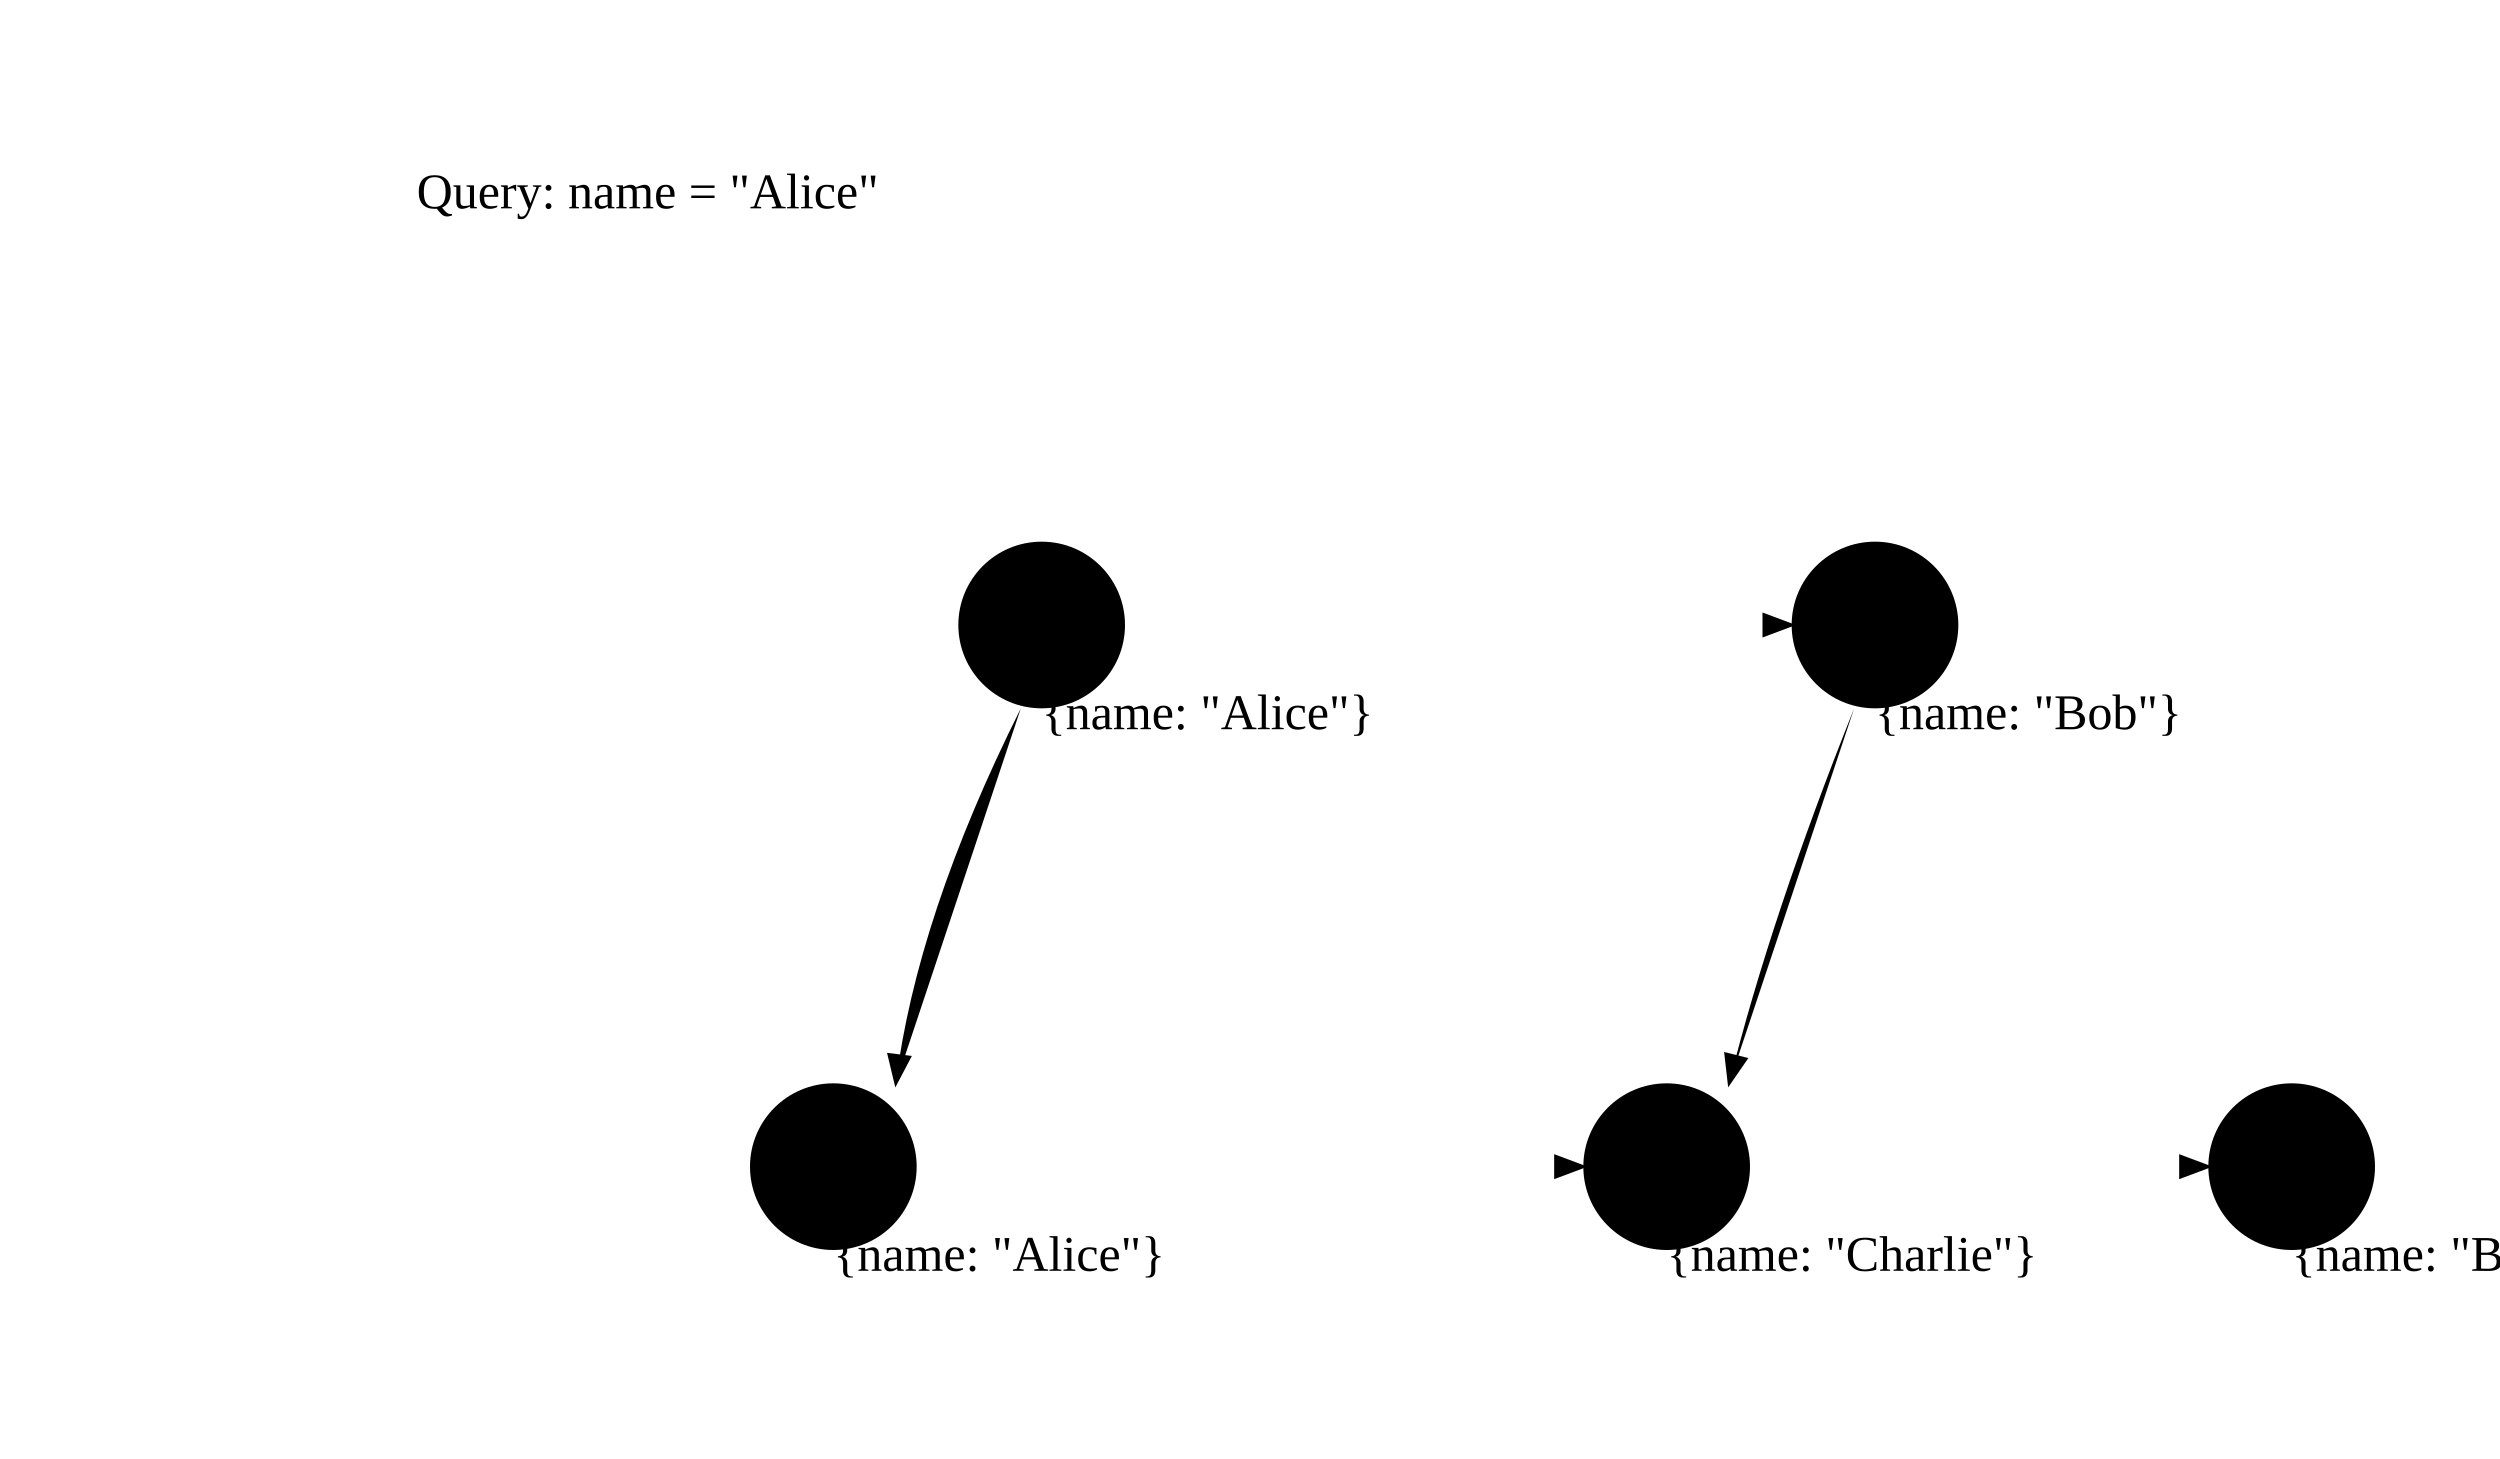
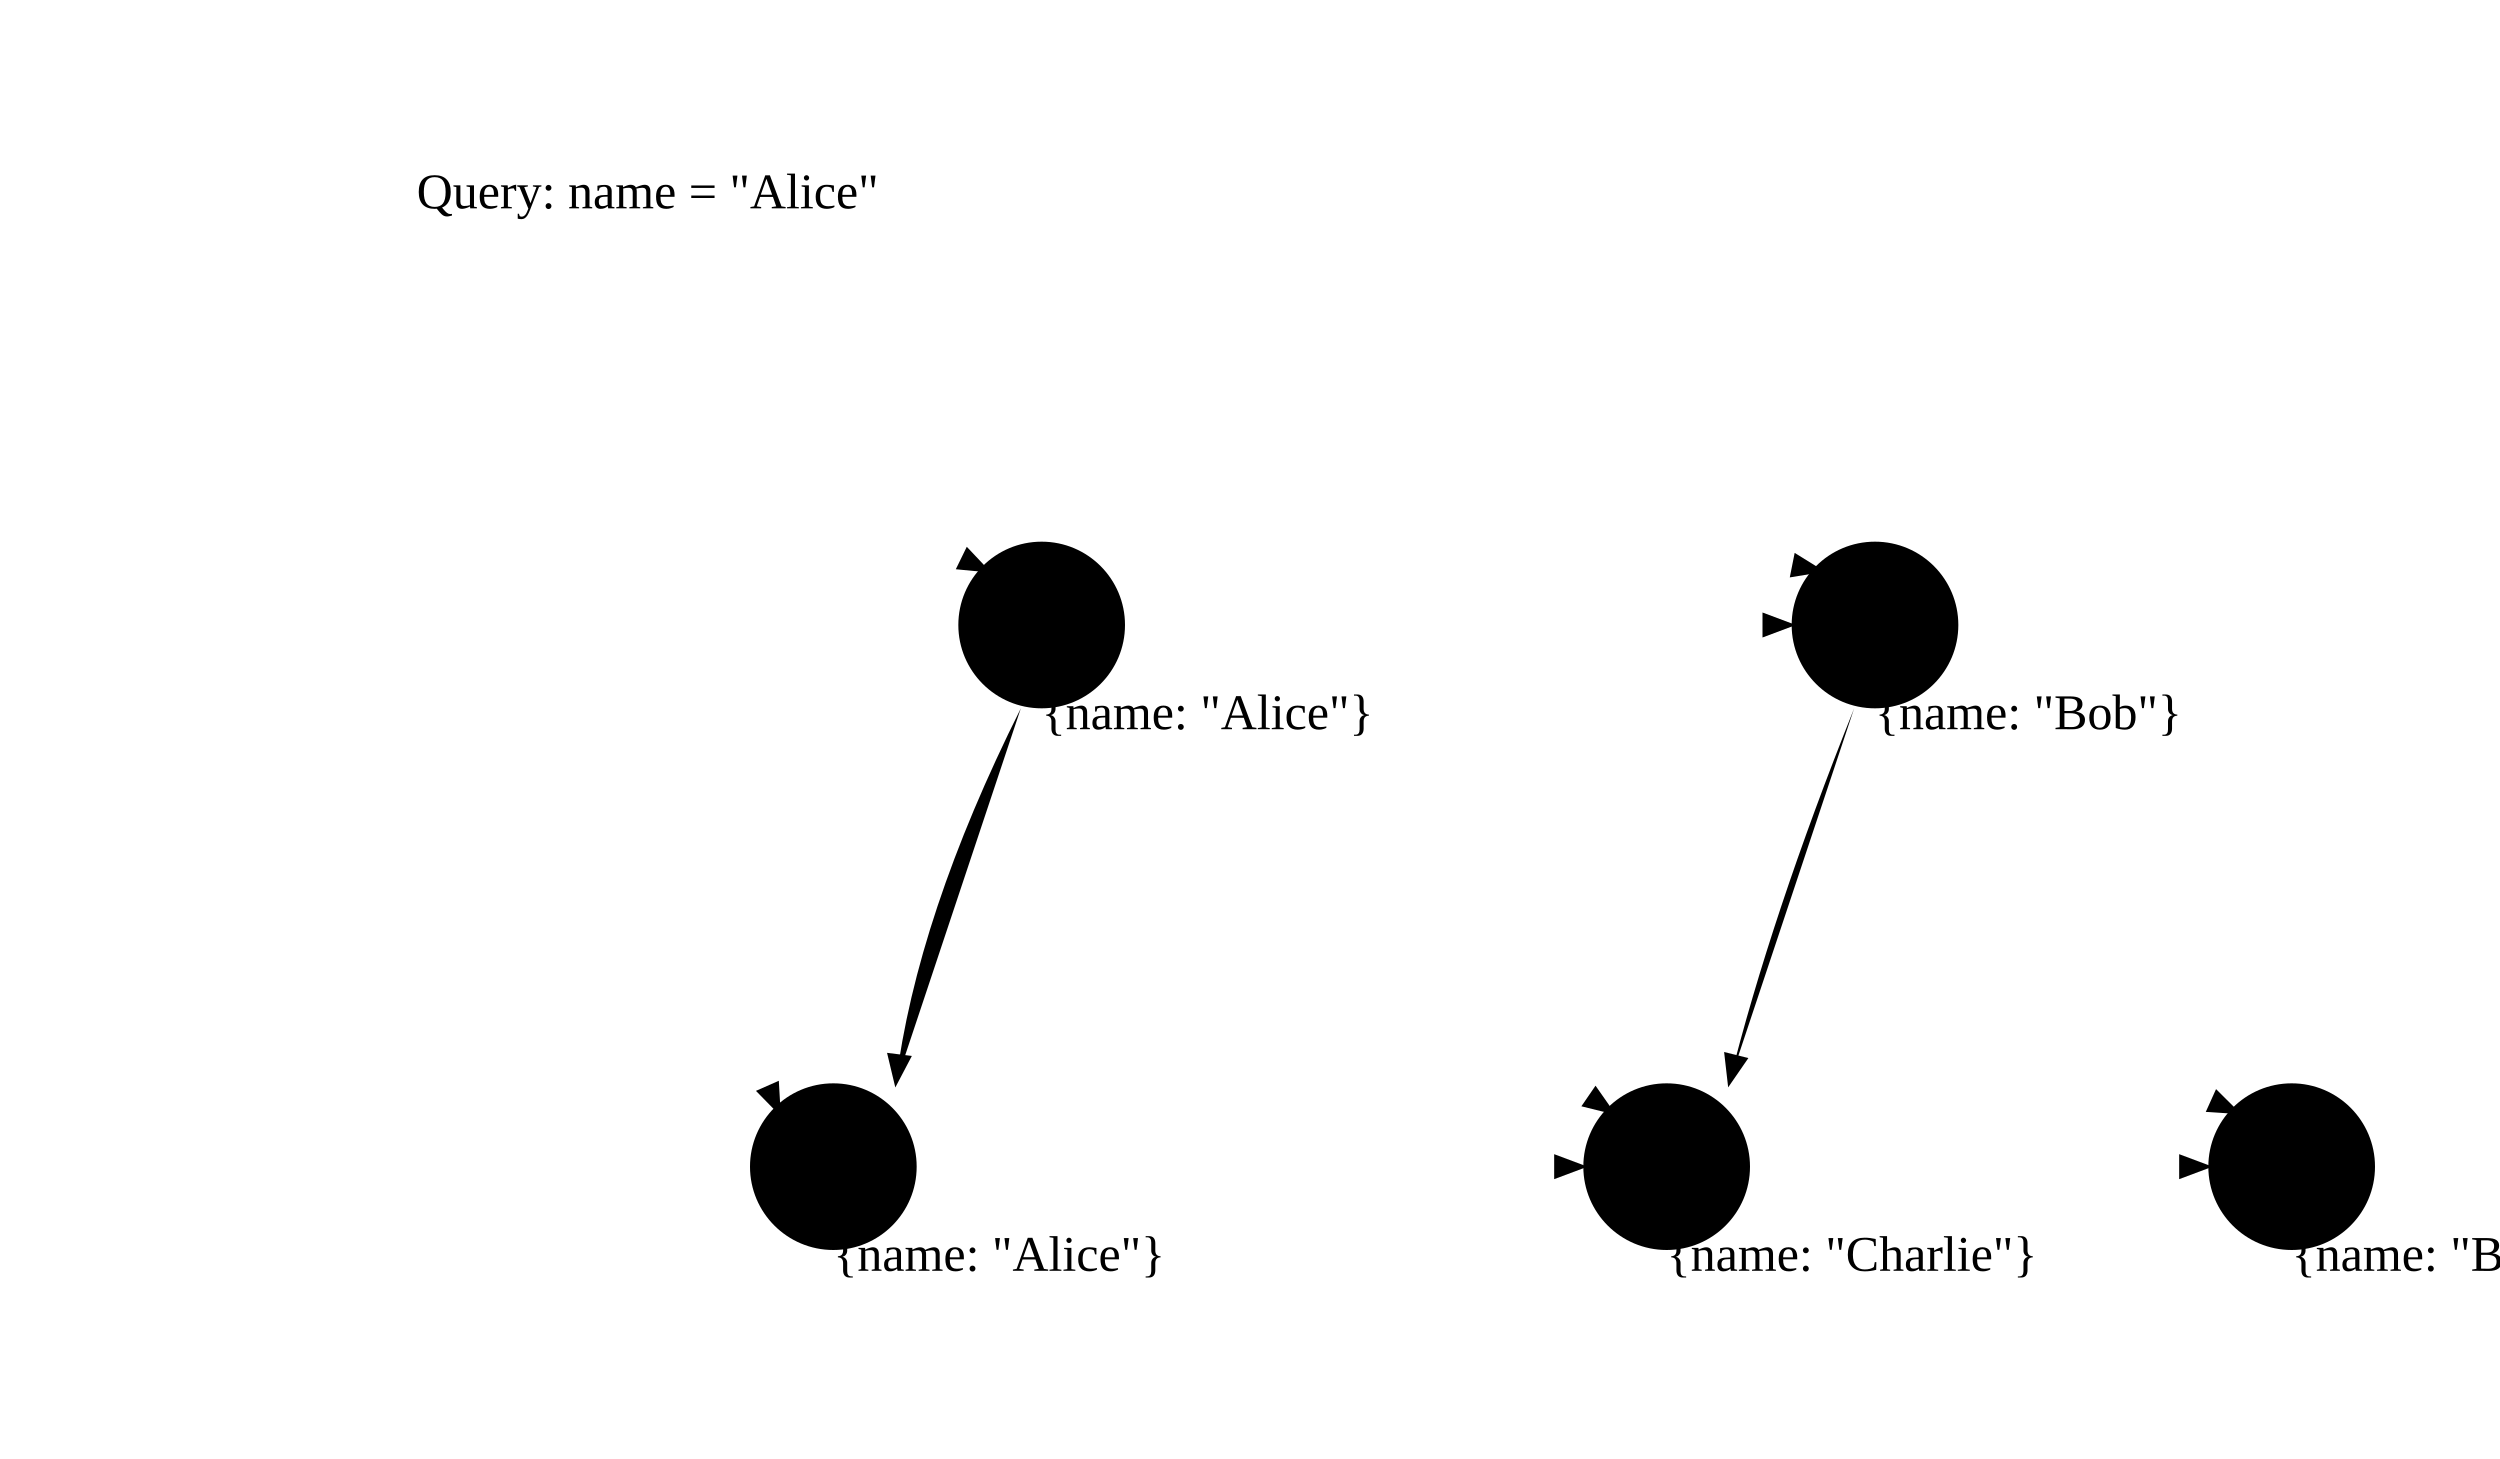
<svg xmlns="http://www.w3.org/2000/svg" viewBox="0 0 600 350">
  <defs>
    <marker id="arrowhead" class="marker-arrowhead marker-base" markerWidth="8" markerHeight="6" refX="7" refY="3" orient="auto" markerUnits="strokeWidth">
      <path d="M0,0 L8,3 L0,6 Z" />
    </marker>
-     <marker id="arrowhead-scan" class="marker-arrowhead-scan marker-base" markerWidth="6" markerHeight="4" refX="5" refY="2" orient="auto" markerUnits="strokeWidth">
-       <path d="M0,0 L6,2 L0,4 Z" />
+     <marker id="arrowhead-pointer-unselected" class="marker-arrowhead-pointer-unselected marker-base" markerWidth="8" markerHeight="6" refX="7" refY="3" orient="auto" markerUnits="strokeWidth">
+       <path d="M0,0 L8,3 L0,6 Z" />
    </marker>
    <marker id="arrowhead-pointer" class="marker-arrowhead-pointer marker-base" markerWidth="8" markerHeight="6" refX="7" refY="3" orient="auto" markerUnits="strokeWidth">
      <path d="M0,0 L8,3 L0,6 Z" />
    </marker>
    <marker id="arrowhead-active" class="marker-arrowhead-active marker-base" markerWidth="10" markerHeight="7" refX="9" refY="3.5" orient="auto" markerUnits="strokeWidth">
      <path d="M0,0 L10,3.5 L0,7 Z" />
    </marker>
    <marker id="arrowhead-visited" class="marker-arrowhead-visited marker-base" markerWidth="10" markerHeight="7" refX="9" refY="3.5" orient="auto" markerUnits="strokeWidth">
      <path d="M0,0 L10,3.5 L0,7 Z" />
    </marker>
    <marker id="arrowhead-path" class="marker-arrowhead-path marker-base" markerWidth="10" markerHeight="7" refX="9" refY="3.5" orient="auto" markerUnits="strokeWidth">
      <path d="M0,0 L10,3.5 L0,7 Z" />
    </marker>
  </defs>
  <g id="graph" transform="translate(150, 100)">
    <g id="scan-pointers">
-       <line class="scan-pointer" x1="-50" y1="-30" x2="100" y2="50" marker-end="url(#arrowhead-scan)" />
-       <line class="scan-pointer" x1="-50" y1="-30" x2="300" y2="50" marker-end="url(#arrowhead-scan)" />
-       <line class="scan-pointer" x1="-50" y1="-30" x2="50" y2="180" marker-end="url(#arrowhead-scan)" />
-       <line class="scan-pointer" x1="-50" y1="-30" x2="250" y2="180" marker-end="url(#arrowhead-scan)" />
-       <line class="scan-pointer" x1="-50" y1="-30" x2="400" y2="180" marker-end="url(#arrowhead-scan)" />
+       <line class="index-pointer-unselected" x1="-50" y1="-30" x2="87" y2="37" marker-end="url(#arrowhead-pointer-unselected)" />
+       <line class="index-pointer-unselected" x1="-50" y1="-30" x2="287" y2="37" marker-end="url(#arrowhead-pointer-unselected)" />
+       <line class="index-pointer-unselected" x1="-50" y1="-30" x2="37" y2="167" marker-end="url(#arrowhead-pointer-unselected)" />
+       <line class="index-pointer-unselected" x1="-50" y1="-30" x2="237" y2="167" marker-end="url(#arrowhead-pointer-unselected)" />
+       <line class="index-pointer-unselected" x1="-50" y1="-30" x2="387" y2="167" marker-end="url(#arrowhead-pointer-unselected)" />
    </g>
    <g class="edge directed" id="edge-A-B">
      <line x1="120" y1="50" x2="280" y2="50" marker-end="url(#arrowhead)" />
    </g>
    <g class="edge directed" id="edge-A-C">
      <path d="M 95 70 Q 70 120 65 160" marker-end="url(#arrowhead)" />
    </g>
    <g class="edge directed" id="edge-B-D">
      <path d="M 295 70 Q 275 120 265 160" marker-end="url(#arrowhead)" />
    </g>
    <g class="edge directed" id="edge-C-D">
      <line x1="70" y1="180" x2="230" y2="180" marker-end="url(#arrowhead)" />
    </g>
    <g class="edge directed" id="edge-D-E">
      <line x1="270" y1="180" x2="380" y2="180" marker-end="url(#arrowhead)" />
    </g>
    <g class="node highlighted" id="node-A" transform="translate(100, 50)">
      <circle r="20" />
      <text class="node-label">A</text>
    </g>
    <g class="node" id="node-B" transform="translate(300, 50)">
      <circle r="20" />
      <text class="node-label">B</text>
    </g>
    <g class="node highlighted" id="node-C" transform="translate(50, 180)">
      <circle r="20" />
      <text class="node-label">C</text>
    </g>
    <g class="node" id="node-D" transform="translate(250, 180)">
      <circle r="20" />
      <text class="node-label">D</text>
    </g>
    <g class="node" id="node-E" transform="translate(400, 180)">
      <circle r="20" />
      <text class="node-label">E</text>
    </g>
    <g id="property-texts">
      <text class="property-text halo" x="100" y="75">{name: "Alice"}</text>
      <text class="property-text halo" x="300" y="75">{name: "Bob"}</text>
      <text class="property-text halo" x="50" y="205">{name: "Alice"}</text>
      <text class="property-text halo" x="250" y="205">{name: "Charlie"}</text>
      <text class="property-text halo" x="400" y="205">{name: "Bob"}</text>
    </g>
  </g>
  <text class="query-text halo" x="100" y="50">Query: name = "Alice"</text>
</svg>
